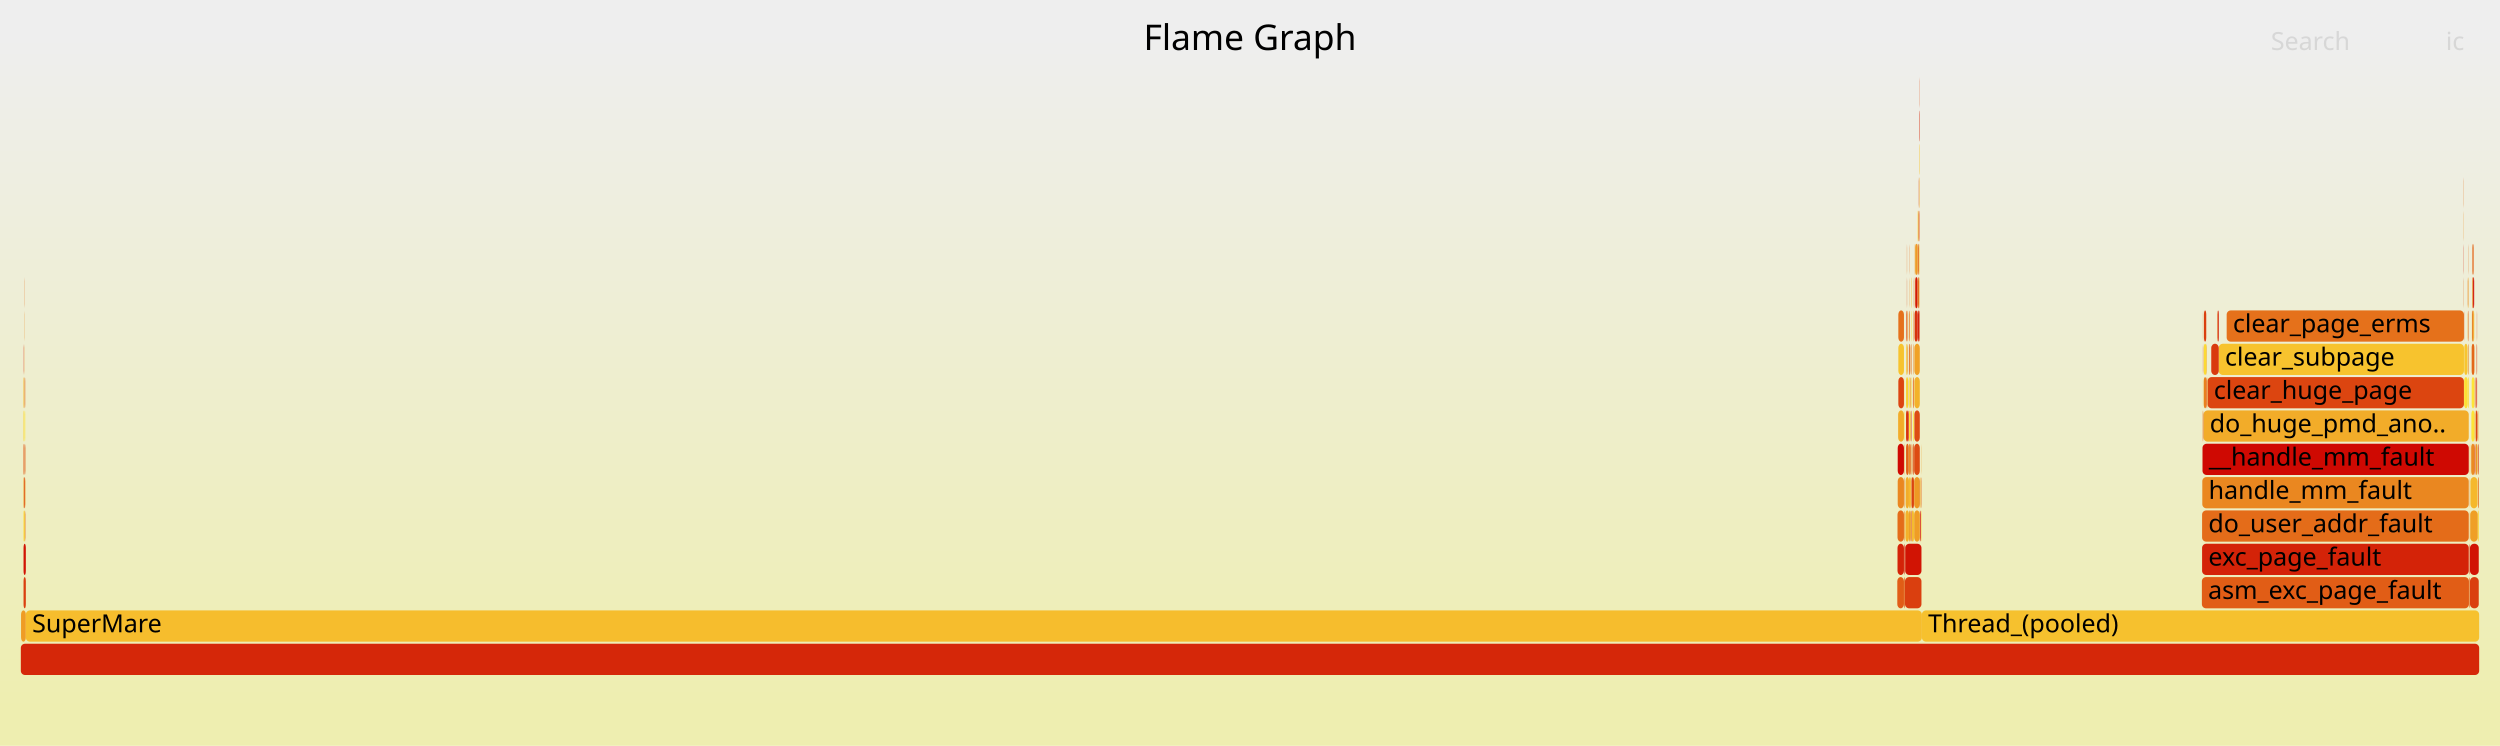
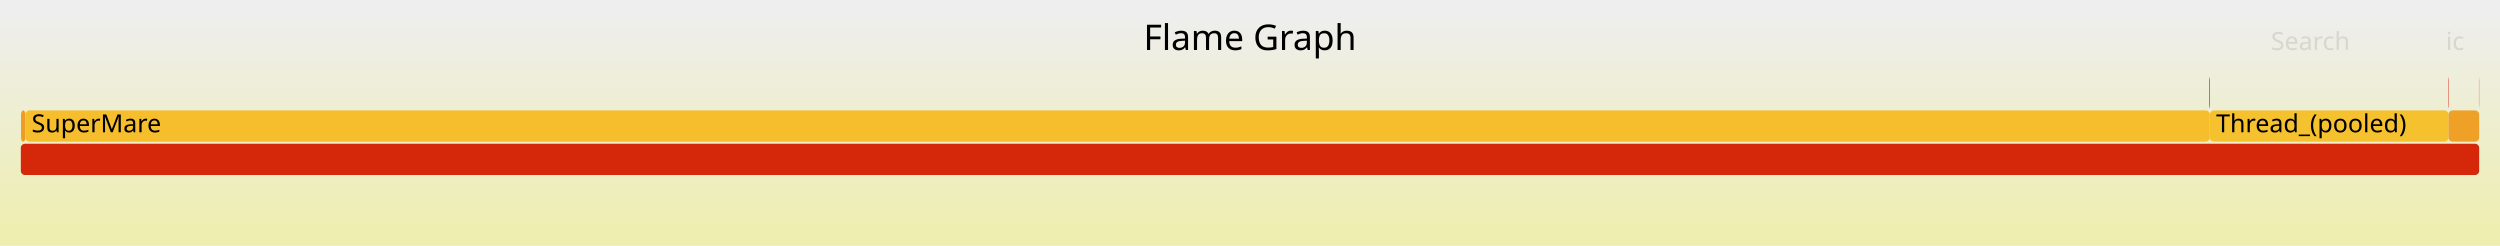
- <svg xmlns="http://www.w3.org/2000/svg" version="1.1" width="1200" height="358" viewBox="0 0 1200 358">
+ <svg xmlns="http://www.w3.org/2000/svg" version="1.1" width="1200" height="118" viewBox="0 0 1200 118">
  <defs>
    <linearGradient id="background" y1="0" y2="1" x1="0" x2="0">
      <stop stop-color="#eeeeee" offset="5%" />
      <stop stop-color="#eeeeb0" offset="95%" />
    </linearGradient>
  </defs>
  <style type="text/css">
	text { font-family:Verdana; font-size:12px; fill:rgb(0,0,0); }
	#search, #ignorecase { opacity:0.1; cursor:pointer; }
	#search:hover, #search.show, #ignorecase:hover, #ignorecase.show { opacity:1; }
	#subtitle { text-anchor:middle; font-color:rgb(160,160,160); }
	#title { text-anchor:middle; font-size:17px}
	#unzoom { cursor:pointer; }
	#frames &gt; *:hover { stroke:black; stroke-width:0.5; cursor:pointer; }
	.hide { display:none; }
	.parent { opacity:0.5; }
</style>
-   <rect x="0.0" y="0" width="1200.0" height="358.0" fill="url(#background)" />
+   <rect x="0.0" y="0" width="1200.0" height="118.0" fill="url(#background)" />
  <text id="title" x="600.00" y="24">Flame Graph</text>
-   <text id="details" x="10.00" y="341"> </text>
+   <text id="details" x="10.00" y="101"> </text>
  <text id="unzoom" x="10.00" y="24" class="hide">Reset Zoom</text>
  <text id="search" x="1090.00" y="24">Search</text>
  <text id="ignorecase" x="1174.00" y="24">ic</text>
-   <text id="matched" x="1090.00" y="341"> </text>
+   <text id="matched" x="1090.00" y="101"> </text>
  <g id="frames">
    <g>
-       <rect x="918.3" y="133" width="0.1" height="15.0" fill="rgb(227,105,25)" rx="2" ry="2" />
-       <text x="921.30" y="143.5" />
+       <rect x="1189.9" y="37" width="0.1" height="15.0" fill="rgb(210,24,5)" rx="2" ry="2" />
+       <text x="1192.86" y="47.5" />
    </g>
    <g>
-       <rect x="1057.4" y="181" width="0.1" height="15.0" fill="rgb(252,218,52)" rx="2" ry="2" />
-       <text x="1060.36" y="191.5" />
+       <rect x="1060.7" y="53" width="114.6" height="15.0" fill="rgb(246,193,46)" rx="2" ry="2" />
+       <text x="1063.74" y="63.5">Thread_(pooled)</text>
    </g>
    <g>
-       <rect x="917.0" y="197" width="0.2" height="15.0" fill="rgb(237,151,36)" rx="2" ry="2" />
-       <text x="920.04" y="207.5" />
+       <rect x="10.1" y="53" width="2.1" height="15.0" fill="rgb(239,156,37)" rx="2" ry="2" />
+       <text x="13.07" y="63.5" />
    </g>
    <g>
-       <rect x="914.0" y="213" width="0.2" height="15.0" fill="rgb(237,150,35)" rx="2" ry="2" />
-       <text x="916.99" y="223.5" />
+       <rect x="10.0" y="69" width="1180.0" height="15.0" fill="rgb(213,39,9)" rx="2" ry="2" />
+       <text x="13.00" y="79.5" />
    </g>
    <g>
-       <rect x="1186.6" y="149" width="0.5" height="15.0" fill="rgb(230,119,28)" rx="2" ry="2" />
-       <text x="1189.61" y="159.5" />
+       <rect x="1175.1" y="37" width="0.2" height="15.0" fill="rgb(210,24,5)" rx="2" ry="2" />
+       <text x="1178.07" y="47.5" />
    </g>
    <g>
-       <rect x="922.1" y="229" width="0.2" height="15.0" fill="rgb(228,108,25)" rx="2" ry="2" />
-       <text x="925.08" y="239.5" />
+       <rect x="1060.4" y="37" width="0.3" height="15.0" fill="rgb(210,24,5)" rx="2" ry="2" />
+       <text x="1063.35" y="47.5" />
    </g>
    <g>
-       <rect x="921.2" y="101" width="0.2" height="15.0" fill="rgb(222,80,19)" rx="2" ry="2" />
-       <text x="924.18" y="111.5" />
+       <rect x="12.2" y="53" width="1048.5" height="15.0" fill="rgb(246,189,45)" rx="2" ry="2" />
+       <text x="15.16" y="63.5">SuperMare</text>
    </g>
    <g>
-       <rect x="1186.7" y="133" width="0.4" height="15.0" fill="rgb(233,130,31)" rx="2" ry="2" />
-       <text x="1189.69" y="143.5" />
-     </g>
-     <g>
-       <rect x="915.2" y="149" width="0.3" height="15.0" fill="rgb(241,167,40)" rx="2" ry="2" />
-       <text x="918.24" y="159.5" />
-     </g>
-     <g>
-       <rect x="914.6" y="245" width="1.7" height="15.0" fill="rgb(243,177,42)" rx="2" ry="2" />
-       <text x="917.61" y="255.5" />
-     </g>
-     <g>
-       <rect x="1187.7" y="197" width="0.1" height="15.0" fill="rgb(247,195,46)" rx="2" ry="2" />
-       <text x="1190.67" y="207.5" />
-     </g>
-     <g>
-       <rect x="1068.8" y="149" width="113.9" height="15.0" fill="rgb(229,113,27)" rx="2" ry="2" />
-       <text x="1071.80" y="159.5">clear_page_erms</text>
-     </g>
-     <g>
-       <rect x="1186.4" y="165" width="1.3" height="15.0" fill="rgb(227,103,24)" rx="2" ry="2" />
-       <text x="1189.40" y="175.5" />
-     </g>
-     <g>
-       <rect x="1185.6" y="261" width="4.2" height="15.0" fill="rgb(209,20,4)" rx="2" ry="2" />
-       <text x="1188.62" y="271.5" />
-     </g>
-     <g>
-       <rect x="1189.3" y="245" width="0.5" height="15.0" fill="rgb(251,211,50)" rx="2" ry="2" />
-       <text x="1192.32" y="255.5" />
-     </g>
-     <g>
-       <rect x="910.9" y="213" width="3.0" height="15.0" fill="rgb(207,9,2)" rx="2" ry="2" />
-       <text x="913.87" y="223.5" />
-     </g>
-     <g>
-       <rect x="1184.8" y="133" width="0.1" height="15.0" fill="rgb(213,40,9)" rx="2" ry="2" />
-       <text x="1187.79" y="143.5" />
-     </g>
-     <g>
-       <rect x="915.3" y="117" width="0.1" height="15.0" fill="rgb(228,109,26)" rx="2" ry="2" />
-       <text x="918.27" y="127.5" />
-     </g>
-     <g>
-       <rect x="1059.6" y="181" width="123.1" height="15.0" fill="rgb(220,69,16)" rx="2" ry="2" />
-       <text x="1062.63" y="191.5">clear_huge_page</text>
-     </g>
-     <g>
-       <rect x="917.0" y="181" width="0.2" height="15.0" fill="rgb(220,70,16)" rx="2" ry="2" />
-       <text x="920.04" y="191.5" />
-     </g>
-     <g>
-       <rect x="916.7" y="149" width="0.1" height="15.0" fill="rgb(242,170,40)" rx="2" ry="2" />
-       <text x="919.73" y="159.5" />
-     </g>
-     <g>
-       <rect x="918.3" y="149" width="0.2" height="15.0" fill="rgb(233,130,31)" rx="2" ry="2" />
-       <text x="921.29" y="159.5" />
-     </g>
-     <g>
-       <rect x="1187.9" y="181" width="0.3" height="15.0" fill="rgb(220,70,16)" rx="2" ry="2" />
-       <text x="1190.91" y="191.5" />
-     </g>
-     <g>
-       <rect x="920.7" y="117" width="0.4" height="15.0" fill="rgb(226,100,23)" rx="2" ry="2" />
-       <text x="923.67" y="127.5" />
-     </g>
-     <g>
-       <rect x="918.6" y="213" width="0.1" height="15.0" fill="rgb(223,84,20)" rx="2" ry="2" />
-       <text x="921.60" y="223.5" />
-     </g>
-     <g>
-       <rect x="1059.3" y="181" width="0.2" height="15.0" fill="rgb(245,185,44)" rx="2" ry="2" />
-       <text x="1062.31" y="191.5" />
-     </g>
-     <g>
-       <rect x="1184.6" y="181" width="0.4" height="15.0" fill="rgb(252,217,51)" rx="2" ry="2" />
-       <text x="1187.59" y="191.5" />
-     </g>
-     <g>
-       <rect x="913.9" y="277" width="0.4" height="15.0" fill="rgb(225,94,22)" rx="2" ry="2" />
-       <text x="916.95" y="287.5" />
-     </g>
-     <g>
-       <rect x="917.2" y="229" width="0.3" height="15.0" fill="rgb(231,121,28)" rx="2" ry="2" />
-       <text x="920.23" y="239.5" />
-     </g>
-     <g>
-       <rect x="1185.2" y="245" width="0.1" height="15.0" fill="rgb(235,139,33)" rx="2" ry="2" />
-       <text x="1188.17" y="255.5" />
-     </g>
-     <g>
-       <rect x="1189.4" y="213" width="0.2" height="15.0" fill="rgb(238,153,36)" rx="2" ry="2" />
-       <text x="1192.41" y="223.5" />
-     </g>
-     <g>
-       <rect x="1182.7" y="181" width="0.1" height="15.0" fill="rgb(254,227,54)" rx="2" ry="2" />
-       <text x="1185.68" y="191.5" />
-     </g>
-     <g>
-       <rect x="11.8" y="197" width="0.3" height="15.0" fill="rgb(254,229,54)" rx="2" ry="2" />
-       <text x="14.82" y="207.5" />
-     </g>
-     <g>
-       <rect x="917.3" y="133" width="0.2" height="15.0" fill="rgb(248,197,47)" rx="2" ry="2" />
-       <text x="920.29" y="143.5" />
-     </g>
-     <g>
-       <rect x="1056.9" y="277" width="128.2" height="15.0" fill="rgb(225,93,22)" rx="2" ry="2" />
-       <text x="1059.89" y="287.5">asm_exc_page_fault</text>
-     </g>
-     <g>
-       <rect x="1057.7" y="197" width="127.3" height="15.0" fill="rgb(242,172,41)" rx="2" ry="2" />
-       <text x="1060.67" y="207.5">do_huge_pmd_ano..</text>
-     </g>
-     <g>
-       <rect x="1184.6" y="133" width="0.2" height="15.0" fill="rgb(246,192,46)" rx="2" ry="2" />
-       <text x="1187.65" y="143.5" />
-     </g>
-     <g>
-       <rect x="1187.2" y="117" width="0.3" height="15.0" fill="rgb(226,96,23)" rx="2" ry="2" />
-       <text x="1190.23" y="127.5" />
-     </g>
-     <g>
-       <rect x="11.8" y="181" width="0.3" height="15.0" fill="rgb(227,103,24)" rx="2" ry="2" />
-       <text x="14.83" y="191.5" />
-     </g>
-     <g>
-       <rect x="919.1" y="117" width="0.2" height="15.0" fill="rgb(238,155,37)" rx="2" ry="2" />
-       <text x="922.12" y="127.5" />
-     </g>
-     <g>
-       <rect x="910.8" y="261" width="3.1" height="15.0" fill="rgb(212,35,8)" rx="2" ry="2" />
-       <text x="913.85" y="271.5" />
-     </g>
-     <g>
-       <rect x="915.7" y="149" width="0.2" height="15.0" fill="rgb(226,98,23)" rx="2" ry="2" />
-       <text x="918.73" y="159.5" />
-     </g>
-     <g>
-       <rect x="918.3" y="165" width="0.2" height="15.0" fill="rgb(230,119,28)" rx="2" ry="2" />
-       <text x="921.27" y="175.5" />
-     </g>
-     <g>
-       <rect x="921.2" y="133" width="0.2" height="15.0" fill="rgb(238,155,37)" rx="2" ry="2" />
-       <text x="924.17" y="143.5" />
-     </g>
-     <g>
-       <rect x="917.2" y="245" width="0.3" height="15.0" fill="rgb(206,7,1)" rx="2" ry="2" />
-       <text x="920.23" y="255.5" />
-     </g>
-     <g>
-       <rect x="922.1" y="245" width="0.2" height="15.0" fill="rgb(251,211,50)" rx="2" ry="2" />
-       <text x="925.05" y="255.5" />
-     </g>
-     <g>
-       <rect x="921.1" y="149" width="0.3" height="15.0" fill="rgb(216,54,13)" rx="2" ry="2" />
-       <text x="924.14" y="159.5" />
-     </g>
-     <g>
-       <rect x="919.3" y="133" width="1.1" height="15.0" fill="rgb(209,22,5)" rx="2" ry="2" />
-       <text x="922.25" y="143.5" />
-     </g>
-     <g>
-       <rect x="11.3" y="165" width="0.1" height="15.0" fill="rgb(210,24,5)" rx="2" ry="2" />
-       <text x="14.33" y="175.5" />
-     </g>
-     <g>
-       <rect x="12.2" y="213" width="0.1" height="15.0" fill="rgb(232,127,30)" rx="2" ry="2" />
-       <text x="15.22" y="223.5" />
-     </g>
-     <g>
-       <rect x="918.8" y="213" width="2.7" height="15.0" fill="rgb(221,75,18)" rx="2" ry="2" />
-       <text x="921.81" y="223.5" />
-     </g>
-     <g>
-       <rect x="1185.2" y="229" width="0.1" height="15.0" fill="rgb(228,109,26)" rx="2" ry="2" />
-       <text x="1188.18" y="239.5" />
-     </g>
-     <g>
-       <rect x="1057.8" y="165" width="1.3" height="15.0" fill="rgb(252,218,52)" rx="2" ry="2" />
-       <text x="1060.82" y="175.5" />
-     </g>
-     <g>
-       <rect x="12.2" y="245" width="0.1" height="15.0" fill="rgb(205,4,1)" rx="2" ry="2" />
-       <text x="15.16" y="255.5" />
-     </g>
-     <g>
-       <rect x="1182.7" y="149" width="0.1" height="15.0" fill="rgb(220,72,17)" rx="2" ry="2" />
-       <text x="1185.69" y="159.5" />
-     </g>
-     <g>
-       <rect x="1189.4" y="197" width="0.2" height="15.0" fill="rgb(242,171,41)" rx="2" ry="2" />
-       <text x="1192.42" y="207.5" />
-     </g>
-     <g>
-       <rect x="1186.3" y="197" width="1.4" height="15.0" fill="rgb(254,228,54)" rx="2" ry="2" />
-       <text x="1189.25" y="207.5" />
-     </g>
-     <g>
-       <rect x="921.0" y="85" width="0.1" height="15.0" fill="rgb(221,78,18)" rx="2" ry="2" />
-       <text x="924.00" y="95.5" />
-     </g>
-     <g>
-       <rect x="1057.4" y="165" width="0.1" height="15.0" fill="rgb(213,40,9)" rx="2" ry="2" />
-       <text x="1060.37" y="175.5" />
-     </g>
-     <g>
-       <rect x="919.0" y="149" width="1.4" height="15.0" fill="rgb(215,49,11)" rx="2" ry="2" />
-       <text x="922.05" y="159.5" />
-     </g>
-     <g>
-       <rect x="915.0" y="165" width="0.5" height="15.0" fill="rgb(248,199,47)" rx="2" ry="2" />
-       <text x="917.99" y="175.5" />
-     </g>
-     <g>
-       <rect x="915.5" y="149" width="0.1" height="15.0" fill="rgb(241,168,40)" rx="2" ry="2" />
-       <text x="918.52" y="159.5" />
-     </g>
-     <g>
-       <rect x="916.9" y="213" width="0.3" height="15.0" fill="rgb(219,65,15)" rx="2" ry="2" />
-       <text x="919.91" y="223.5" />
-     </g>
-     <g>
-       <rect x="1184.6" y="165" width="0.3" height="15.0" fill="rgb(233,129,30)" rx="2" ry="2" />
-       <text x="1187.59" y="175.5" />
-     </g>
-     <g>
-       <rect x="1188.8" y="181" width="0.2" height="15.0" fill="rgb(215,48,11)" rx="2" ry="2" />
-       <text x="1191.81" y="191.5" />
-     </g>
-     <g>
-       <rect x="921.5" y="245" width="0.2" height="15.0" fill="rgb(229,113,27)" rx="2" ry="2" />
-       <text x="924.52" y="255.5" />
-     </g>
-     <g>
-       <rect x="11.9" y="133" width="0.1" height="15.0" fill="rgb(227,105,25)" rx="2" ry="2" />
-       <text x="14.88" y="143.5" />
-     </g>
-     <g>
-       <rect x="11.6" y="245" width="0.5" height="15.0" fill="rgb(245,186,44)" rx="2" ry="2" />
-       <text x="14.63" y="255.5" />
-     </g>
-     <g>
-       <rect x="915.5" y="165" width="0.1" height="15.0" fill="rgb(212,32,7)" rx="2" ry="2" />
-       <text x="918.48" y="175.5" />
-     </g>
-     <g>
-       <rect x="917.9" y="213" width="0.1" height="15.0" fill="rgb(233,132,31)" rx="2" ry="2" />
-       <text x="920.85" y="223.5" />
-     </g>
-     <g>
-       <rect x="1057.4" y="149" width="0.1" height="15.0" fill="rgb(229,113,27)" rx="2" ry="2" />
-       <text x="1060.37" y="159.5" />
-     </g>
-     <g>
-       <rect x="1184.8" y="149" width="0.1" height="15.0" fill="rgb(252,218,52)" rx="2" ry="2" />
-       <text x="1187.76" y="159.5" />
-     </g>
-     <g>
-       <rect x="11.9" y="149" width="0.1" height="15.0" fill="rgb(233,130,31)" rx="2" ry="2" />
-       <text x="14.87" y="159.5" />
-     </g>
-     <g>
-       <rect x="11.9" y="165" width="0.1" height="15.0" fill="rgb(230,119,28)" rx="2" ry="2" />
-       <text x="14.86" y="175.5" />
-     </g>
-     <g>
-       <rect x="921.8" y="229" width="0.2" height="15.0" fill="rgb(250,209,50)" rx="2" ry="2" />
-       <text x="924.78" y="239.5" />
-     </g>
-     <g>
-       <rect x="1184.3" y="133" width="0.1" height="15.0" fill="rgb(230,117,28)" rx="2" ry="2" />
-       <text x="1187.31" y="143.5" />
-     </g>
-     <g>
-       <rect x="1188.4" y="197" width="0.8" height="15.0" fill="rgb(220,70,16)" rx="2" ry="2" />
-       <text x="1191.39" y="207.5" />
-     </g>
-     <g>
-       <rect x="917.2" y="197" width="0.3" height="15.0" fill="rgb(219,64,15)" rx="2" ry="2" />
-       <text x="920.24" y="207.5" />
-     </g>
-     <g>
-       <rect x="1186.0" y="213" width="0.2" height="15.0" fill="rgb(239,160,38)" rx="2" ry="2" />
-       <text x="1189.00" y="223.5" />
-     </g>
-     <g>
-       <rect x="1057.1" y="229" width="127.9" height="15.0" fill="rgb(234,135,32)" rx="2" ry="2" />
-       <text x="1060.14" y="239.5">handle_mm_fault</text>
-     </g>
-     <g>
-       <rect x="911.2" y="181" width="2.7" height="15.0" fill="rgb(220,69,16)" rx="2" ry="2" />
-       <text x="914.16" y="191.5" />
-     </g>
-     <g>
-       <rect x="1057.2" y="213" width="127.8" height="15.0" fill="rgb(207,9,2)" rx="2" ry="2" />
-       <text x="1060.24" y="223.5">__handle_mm_fault</text>
-     </g>
-     <g>
-       <rect x="916.4" y="149" width="0.3" height="15.0" fill="rgb(230,119,28)" rx="2" ry="2" />
-       <text x="919.45" y="159.5" />
-     </g>
-     <g>
-       <rect x="1187.1" y="149" width="0.5" height="15.0" fill="rgb(242,170,40)" rx="2" ry="2" />
-       <text x="1190.14" y="159.5" />
-     </g>
-     <g>
-       <rect x="1182.7" y="165" width="0.1" height="15.0" fill="rgb(251,215,51)" rx="2" ry="2" />
-       <text x="1185.68" y="175.5" />
-     </g>
-     <g>
-       <rect x="1064.3" y="149" width="0.3" height="15.0" fill="rgb(227,103,24)" rx="2" ry="2" />
-       <text x="1067.31" y="159.5" />
-     </g>
-     <g>
-       <rect x="1059.1" y="165" width="0.2" height="15.0" fill="rgb(242,170,40)" rx="2" ry="2" />
-       <text x="1062.11" y="175.5" />
-     </g>
-     <g>
-       <rect x="922.1" y="213" width="0.1" height="15.0" fill="rgb(238,153,36)" rx="2" ry="2" />
-       <text x="925.12" y="223.5" />
-     </g>
-     <g>
-       <rect x="1186.2" y="213" width="1.6" height="15.0" fill="rgb(235,138,33)" rx="2" ry="2" />
-       <text x="1189.21" y="223.5" />
-     </g>
-     <g>
-       <rect x="1182.5" y="101" width="0.1" height="15.0" fill="rgb(235,139,33)" rx="2" ry="2" />
-       <text x="1185.48" y="111.5" />
-     </g>
-     <g>
-       <rect x="916.5" y="117" width="0.1" height="15.0" fill="rgb(227,105,25)" rx="2" ry="2" />
-       <text x="919.50" y="127.5" />
-     </g>
-     <g>
-       <rect x="914.0" y="197" width="0.2" height="15.0" fill="rgb(254,227,54)" rx="2" ry="2" />
-       <text x="917.02" y="207.5" />
-     </g>
-     <g>
-       <rect x="1182.5" y="133" width="0.1" height="15.0" fill="rgb(225,94,22)" rx="2" ry="2" />
-       <text x="1185.47" y="143.5" />
-     </g>
-     <g>
-       <rect x="916.3" y="245" width="0.9" height="15.0" fill="rgb(239,159,38)" rx="2" ry="2" />
-       <text x="919.29" y="255.5" />
-     </g>
-     <g>
-       <rect x="1187.9" y="197" width="0.3" height="15.0" fill="rgb(237,151,36)" rx="2" ry="2" />
-       <text x="1190.91" y="207.5" />
-     </g>
-     <g>
-       <rect x="10.1" y="293" width="2.3" height="15.0" fill="rgb(239,156,37)" rx="2" ry="2" />
-       <text x="13.06" y="303.5" />
-     </g>
-     <g>
-       <rect x="920.4" y="117" width="0.3" height="15.0" fill="rgb(233,129,30)" rx="2" ry="2" />
-       <text x="923.41" y="127.5" />
-     </g>
-     <g>
-       <rect x="11.8" y="213" width="0.3" height="15.0" fill="rgb(222,81,19)" rx="2" ry="2" />
-       <text x="14.82" y="223.5" />
-     </g>
-     <g>
-       <rect x="916.4" y="165" width="0.5" height="15.0" fill="rgb(227,103,24)" rx="2" ry="2" />
-       <text x="919.38" y="175.5" />
-     </g>
-     <g>
-       <rect x="1184.6" y="149" width="0.2" height="15.0" fill="rgb(217,57,13)" rx="2" ry="2" />
-       <text x="1187.60" y="159.5" />
-     </g>
-     <g>
-       <rect x="918.2" y="181" width="0.4" height="15.0" fill="rgb(227,103,24)" rx="2" ry="2" />
-       <text x="921.17" y="191.5" />
-     </g>
-     <g>
-       <rect x="914.9" y="213" width="1.3" height="15.0" fill="rgb(226,99,23)" rx="2" ry="2" />
-       <text x="917.87" y="223.5" />
-     </g>
-     <g>
-       <rect x="920.7" y="101" width="0.2" height="15.0" fill="rgb(241,167,40)" rx="2" ry="2" />
-       <text x="923.69" y="111.5" />
-     </g>
-     <g>
-       <rect x="1182.5" y="117" width="0.1" height="15.0" fill="rgb(212,35,8)" rx="2" ry="2" />
-       <text x="1185.48" y="127.5" />
-     </g>
-     <g>
-       <rect x="920.4" y="133" width="0.7" height="15.0" fill="rgb(228,107,25)" rx="2" ry="2" />
-       <text x="923.39" y="143.5" />
-     </g>
-     <g>
-       <rect x="1057.0" y="245" width="128.0" height="15.0" fill="rgb(228,108,25)" rx="2" ry="2" />
-       <text x="1060.02" y="255.5">do_user_addr_fault</text>
-     </g>
-     <g>
-       <rect x="914.0" y="245" width="0.3" height="15.0" fill="rgb(235,139,33)" rx="2" ry="2" />
-       <text x="916.98" y="255.5" />
-     </g>
-     <g>
-       <rect x="916.0" y="181" width="0.1" height="15.0" fill="rgb(225,95,22)" rx="2" ry="2" />
-       <text x="918.96" y="191.5" />
-     </g>
-     <g>
-       <rect x="918.9" y="181" width="2.6" height="15.0" fill="rgb(243,178,42)" rx="2" ry="2" />
-       <text x="921.91" y="191.5" />
-     </g>
-     <g>
-       <rect x="916.5" y="133" width="0.1" height="15.0" fill="rgb(233,130,31)" rx="2" ry="2" />
-       <text x="919.48" y="143.5" />
-     </g>
-     <g>
-       <rect x="1057.8" y="181" width="1.3" height="15.0" fill="rgb(233,129,30)" rx="2" ry="2" />
-       <text x="1060.79" y="191.5" />
-     </g>
-     <g>
-       <rect x="910.7" y="277" width="3.2" height="15.0" fill="rgb(225,93,22)" rx="2" ry="2" />
-       <text x="913.73" y="287.5" />
-     </g>
-     <g>
-       <rect x="1186.5" y="149" width="0.1" height="15.0" fill="rgb(248,198,47)" rx="2" ry="2" />
-       <text x="1189.47" y="159.5" />
-     </g>
-     <g>
-       <rect x="915.0" y="149" width="0.2" height="15.0" fill="rgb(208,18,4)" rx="2" ry="2" />
-       <text x="918.04" y="159.5" />
-     </g>
-     <g>
-       <rect x="916.4" y="181" width="0.5" height="15.0" fill="rgb(254,229,54)" rx="2" ry="2" />
-       <text x="919.37" y="191.5" />
-     </g>
-     <g>
-       <rect x="1186.1" y="197" width="0.1" height="15.0" fill="rgb(254,229,54)" rx="2" ry="2" />
-       <text x="1189.11" y="207.5" />
-     </g>
-     <g>
-       <rect x="1188.9" y="149" width="0.1" height="15.0" fill="rgb(218,62,15)" rx="2" ry="2" />
-       <text x="1191.85" y="159.5" />
-     </g>
-     <g>
-       <rect x="11.3" y="277" width="1.1" height="15.0" fill="rgb(218,63,15)" rx="2" ry="2" />
-       <text x="14.26" y="287.5" />
-     </g>
-     <g>
-       <rect x="911.2" y="149" width="2.7" height="15.0" fill="rgb(229,113,27)" rx="2" ry="2" />
-       <text x="914.21" y="159.5" />
-     </g>
-     <g>
-       <rect x="917.6" y="229" width="1.1" height="15.0" fill="rgb(219,68,16)" rx="2" ry="2" />
-       <text x="920.62" y="239.5" />
-     </g>
-     <g>
-       <rect x="1057.0" y="261" width="128.0" height="15.0" fill="rgb(212,35,8)" rx="2" ry="2" />
-       <text x="1060.01" y="271.5">exc_page_fault</text>
-     </g>
-     <g>
-       <rect x="1186.4" y="181" width="1.3" height="15.0" fill="rgb(254,229,54)" rx="2" ry="2" />
-       <text x="1189.37" y="191.5" />
-     </g>
-     <g>
-       <rect x="1182.5" y="85" width="0.1" height="15.0" fill="rgb(228,109,26)" rx="2" ry="2" />
-       <text x="1185.49" y="95.5" />
-     </g>
-     <g>
-       <rect x="1182.9" y="165" width="1.5" height="15.0" fill="rgb(248,197,47)" rx="2" ry="2" />
-       <text x="1185.91" y="175.5" />
-     </g>
-     <g>
-       <rect x="918.2" y="197" width="0.4" height="15.0" fill="rgb(254,229,54)" rx="2" ry="2" />
-       <text x="921.17" y="207.5" />
-     </g>
-     <g>
-       <rect x="1065.0" y="165" width="117.7" height="15.0" fill="rgb(247,195,46)" rx="2" ry="2" />
-       <text x="1067.99" y="175.5">clear_subpage</text>
-     </g>
-     <g>
-       <rect x="11.6" y="229" width="0.5" height="15.0" fill="rgb(219,68,16)" rx="2" ry="2" />
-       <text x="14.64" y="239.5" />
-     </g>
-     <g>
-       <rect x="917.6" y="245" width="1.1" height="15.0" fill="rgb(245,186,44)" rx="2" ry="2" />
-       <text x="920.58" y="255.5" />
-     </g>
-     <g>
-       <rect x="11.3" y="229" width="0.3" height="15.0" fill="rgb(238,153,36)" rx="2" ry="2" />
-       <text x="14.28" y="239.5" />
-     </g>
-     <g>
-       <rect x="11.3" y="197" width="0.3" height="15.0" fill="rgb(251,213,51)" rx="2" ry="2" />
-       <text x="14.29" y="207.5" />
-     </g>
-     <g>
-       <rect x="922.5" y="293" width="267.5" height="15.0" fill="rgb(246,193,46)" rx="2" ry="2" />
-       <text x="925.50" y="303.5">Thread_(pooled)</text>
-     </g>
-     <g>
-       <rect x="910.8" y="245" width="3.1" height="15.0" fill="rgb(228,108,25)" rx="2" ry="2" />
-       <text x="913.85" y="255.5" />
-     </g>
-     <g>
-       <rect x="921.2" y="117" width="0.2" height="15.0" fill="rgb(248,197,47)" rx="2" ry="2" />
-       <text x="924.17" y="127.5" />
-     </g>
-     <g>
-       <rect x="11.3" y="213" width="0.3" height="15.0" fill="rgb(224,90,21)" rx="2" ry="2" />
-       <text x="14.28" y="223.5" />
-     </g>
-     <g>
-       <rect x="914.0" y="229" width="0.2" height="15.0" fill="rgb(228,109,26)" rx="2" ry="2" />
-       <text x="916.99" y="239.5" />
-     </g>
-     <g>
-       <rect x="1057.3" y="197" width="0.2" height="15.0" fill="rgb(233,129,30)" rx="2" ry="2" />
-       <text x="1060.35" y="207.5" />
-     </g>
-     <g>
-       <rect x="918.8" y="229" width="2.7" height="15.0" fill="rgb(238,153,36)" rx="2" ry="2" />
-       <text x="921.80" y="239.5" />
-     </g>
-     <g>
-       <rect x="1185.2" y="213" width="0.1" height="15.0" fill="rgb(237,150,35)" rx="2" ry="2" />
-       <text x="1188.19" y="223.5" />
-     </g>
-     <g>
-       <rect x="10.0" y="309" width="1180.0" height="15.0" fill="rgb(213,39,9)" rx="2" ry="2" />
-       <text x="13.00" y="319.5" />
-     </g>
-     <g>
-       <rect x="1189.6" y="213" width="0.2" height="15.0" fill="rgb(206,5,1)" rx="2" ry="2" />
-       <text x="1192.64" y="223.5" />
-     </g>
-     <g>
-       <rect x="920.4" y="149" width="0.7" height="15.0" fill="rgb(210,26,6)" rx="2" ry="2" />
-       <text x="923.38" y="159.5" />
-     </g>
-     <g>
-       <rect x="915.7" y="165" width="0.2" height="15.0" fill="rgb(241,167,40)" rx="2" ry="2" />
-       <text x="918.66" y="175.5" />
-     </g>
-     <g>
-       <rect x="12.4" y="293" width="910.1" height="15.0" fill="rgb(246,189,45)" rx="2" ry="2" />
-       <text x="15.43" y="303.5">SuperMare</text>
-     </g>
-     <g>
-       <rect x="917.2" y="165" width="0.3" height="15.0" fill="rgb(228,106,25)" rx="2" ry="2" />
-       <text x="920.25" y="175.5" />
-     </g>
-     <g>
-       <rect x="916.3" y="213" width="0.6" height="15.0" fill="rgb(235,138,33)" rx="2" ry="2" />
-       <text x="919.33" y="223.5" />
-     </g>
-     <g>
-       <rect x="1182.8" y="181" width="1.7" height="15.0" fill="rgb(253,224,53)" rx="2" ry="2" />
-       <text x="1185.85" y="191.5" />
-     </g>
-     <g>
-       <rect x="914.7" y="229" width="1.6" height="15.0" fill="rgb(242,172,41)" rx="2" ry="2" />
-       <text x="917.70" y="239.5" />
-     </g>
-     <g>
-       <rect x="12.2" y="229" width="0.1" height="15.0" fill="rgb(250,209,50)" rx="2" ry="2" />
-       <text x="15.18" y="239.5" />
-     </g>
-     <g>
-       <rect x="918.9" y="197" width="2.6" height="15.0" fill="rgb(221,76,18)" rx="2" ry="2" />
-       <text x="921.88" y="207.5" />
-     </g>
-     <g>
-       <rect x="1185.6" y="277" width="4.2" height="15.0" fill="rgb(218,63,15)" rx="2" ry="2" />
-       <text x="1188.57" y="287.5" />
-     </g>
-     <g>
-       <rect x="915.9" y="197" width="0.3" height="15.0" fill="rgb(207,10,2)" rx="2" ry="2" />
-       <text x="918.92" y="207.5" />
-     </g>
-     <g>
-       <rect x="914.1" y="181" width="0.1" height="15.0" fill="rgb(250,209,50)" rx="2" ry="2" />
-       <text x="917.07" y="191.5" />
-     </g>
-     <g>
-       <rect x="919.1" y="133" width="0.2" height="15.0" fill="rgb(227,104,24)" rx="2" ry="2" />
-       <text x="922.11" y="143.5" />
-     </g>
-     <g>
-       <rect x="1184.8" y="117" width="0.1" height="15.0" fill="rgb(229,113,27)" rx="2" ry="2" />
-       <text x="1187.79" y="127.5" />
-     </g>
-     <g>
-       <rect x="918.9" y="165" width="2.6" height="15.0" fill="rgb(240,161,38)" rx="2" ry="2" />
-       <text x="921.94" y="175.5" />
-     </g>
-     <g>
-       <rect x="920.5" y="101" width="0.2" height="15.0" fill="rgb(252,218,52)" rx="2" ry="2" />
-       <text x="923.51" y="111.5" />
-     </g>
-     <g>
-       <rect x="1188.8" y="165" width="0.2" height="15.0" fill="rgb(216,52,12)" rx="2" ry="2" />
-       <text x="1191.81" y="175.5" />
-     </g>
-     <g>
-       <rect x="914.4" y="277" width="7.9" height="15.0" fill="rgb(218,63,15)" rx="2" ry="2" />
-       <text x="917.44" y="287.5" />
-     </g>
-     <g>
-       <rect x="915.3" y="133" width="0.1" height="15.0" fill="rgb(219,68,16)" rx="2" ry="2" />
-       <text x="918.25" y="143.5" />
-     </g>
-     <g>
-       <rect x="1184.3" y="149" width="0.1" height="15.0" fill="rgb(251,211,50)" rx="2" ry="2" />
-       <text x="1187.30" y="159.5" />
-     </g>
-     <g>
-       <rect x="917.2" y="213" width="0.3" height="15.0" fill="rgb(234,136,32)" rx="2" ry="2" />
-       <text x="920.23" y="223.5" />
-     </g>
-     <g>
-       <rect x="919.3" y="117" width="1.1" height="15.0" fill="rgb(238,155,37)" rx="2" ry="2" />
-       <text x="922.28" y="127.5" />
-     </g>
-     <g>
-       <rect x="921.2" y="53" width="0.2" height="15.0" fill="rgb(213,40,9)" rx="2" ry="2" />
-       <text x="924.23" y="63.5" />
-     </g>
-     <g>
-       <rect x="917.2" y="181" width="0.3" height="15.0" fill="rgb(251,212,50)" rx="2" ry="2" />
-       <text x="920.25" y="191.5" />
-     </g>
-     <g>
-       <rect x="921.7" y="245" width="0.3" height="15.0" fill="rgb(205,4,1)" rx="2" ry="2" />
-       <text x="924.65" y="255.5" />
-     </g>
-     <g>
-       <rect x="1185.7" y="245" width="3.6" height="15.0" fill="rgb(239,159,38)" rx="2" ry="2" />
-       <text x="1188.66" y="255.5" />
-     </g>
-     <g>
-       <rect x="1064.6" y="149" width="0.4" height="15.0" fill="rgb(209,21,5)" rx="2" ry="2" />
-       <text x="1067.58" y="159.5" />
-     </g>
-     <g>
-       <rect x="1059.1" y="181" width="0.2" height="15.0" fill="rgb(218,60,14)" rx="2" ry="2" />
-       <text x="1062.10" y="191.5" />
-     </g>
-     <g>
-       <rect x="1059.5" y="181" width="0.1" height="15.0" fill="rgb(239,160,38)" rx="2" ry="2" />
-       <text x="1062.49" y="191.5" />
-     </g>
-     <g>
-       <rect x="1057.9" y="149" width="1.1" height="15.0" fill="rgb(218,63,15)" rx="2" ry="2" />
-       <text x="1060.91" y="159.5" />
-     </g>
-     <g>
-       <rect x="1185.2" y="261" width="0.2" height="15.0" fill="rgb(212,35,8)" rx="2" ry="2" />
-       <text x="1188.17" y="271.5" />
-     </g>
-     <g>
-       <rect x="917.3" y="149" width="0.2" height="15.0" fill="rgb(253,224,53)" rx="2" ry="2" />
-       <text x="920.29" y="159.5" />
-     </g>
-     <g>
-       <rect x="911.2" y="165" width="2.7" height="15.0" fill="rgb(247,195,46)" rx="2" ry="2" />
-       <text x="914.18" y="175.5" />
-     </g>
-     <g>
-       <rect x="1057.5" y="197" width="0.1" height="15.0" fill="rgb(218,60,14)" rx="2" ry="2" />
-       <text x="1060.53" y="207.5" />
-     </g>
-     <g>
-       <rect x="921.5" y="229" width="0.2" height="15.0" fill="rgb(224,88,21)" rx="2" ry="2" />
-       <text x="924.52" y="239.5" />
-     </g>
-     <g>
-       <rect x="11.3" y="261" width="1.1" height="15.0" fill="rgb(209,20,4)" rx="2" ry="2" />
-       <text x="14.26" y="271.5" />
-     </g>
-     <g>
-       <rect x="914.9" y="181" width="1.0" height="15.0" fill="rgb(250,208,49)" rx="2" ry="2" />
-       <text x="917.91" y="191.5" />
-     </g>
-     <g>
-       <rect x="918.1" y="213" width="0.5" height="15.0" fill="rgb(222,81,19)" rx="2" ry="2" />
-       <text x="921.07" y="223.5" />
-     </g>
-     <g>
-       <rect x="1187.8" y="213" width="0.4" height="15.0" fill="rgb(219,65,15)" rx="2" ry="2" />
-       <text x="1190.84" y="223.5" />
-     </g>
-     <g>
-       <rect x="1189.4" y="229" width="0.4" height="15.0" fill="rgb(228,108,25)" rx="2" ry="2" />
-       <text x="1192.37" y="239.5" />
-     </g>
-     <g>
-       <rect x="1061.4" y="165" width="3.6" height="15.0" fill="rgb(217,58,14)" rx="2" ry="2" />
-       <text x="1064.40" y="175.5" />
-     </g>
-     <g>
-       <rect x="1185.1" y="277" width="0.3" height="15.0" fill="rgb(225,94,22)" rx="2" ry="2" />
-       <text x="1188.13" y="287.5" />
-     </g>
-     <g>
-       <rect x="921.2" y="85" width="0.2" height="15.0" fill="rgb(238,155,37)" rx="2" ry="2" />
-       <text x="924.21" y="95.5" />
-     </g>
-     <g>
-       <rect x="11.3" y="245" width="0.3" height="15.0" fill="rgb(252,216,51)" rx="2" ry="2" />
-       <text x="14.27" y="255.5" />
-     </g>
-     <g>
-       <rect x="1186.7" y="117" width="0.3" height="15.0" fill="rgb(227,105,25)" rx="2" ry="2" />
-       <text x="1189.74" y="127.5" />
-     </g>
-     <g>
-       <rect x="910.9" y="229" width="3.0" height="15.0" fill="rgb(234,135,32)" rx="2" ry="2" />
-       <text x="913.86" y="239.5" />
-     </g>
-     <g>
-       <rect x="1187.1" y="133" width="0.5" height="15.0" fill="rgb(207,10,2)" rx="2" ry="2" />
-       <text x="1190.14" y="143.5" />
-     </g>
-     <g>
-       <rect x="920.9" y="101" width="0.2" height="15.0" fill="rgb(225,95,22)" rx="2" ry="2" />
-       <text x="923.94" y="111.5" />
-     </g>
-     <g>
-       <rect x="921.2" y="69" width="0.2" height="15.0" fill="rgb(248,197,47)" rx="2" ry="2" />
-       <text x="924.21" y="79.5" />
-     </g>
-     <g>
-       <rect x="914.0" y="261" width="0.3" height="15.0" fill="rgb(212,35,8)" rx="2" ry="2" />
-       <text x="916.98" y="271.5" />
-     </g>
-     <g>
-       <rect x="911.1" y="197" width="2.8" height="15.0" fill="rgb(242,172,41)" rx="2" ry="2" />
-       <text x="914.07" y="207.5" />
-     </g>
-     <g>
-       <rect x="1185.8" y="229" width="3.4" height="15.0" fill="rgb(245,184,44)" rx="2" ry="2" />
-       <text x="1188.75" y="239.5" />
-     </g>
-     <g>
-       <rect x="914.5" y="261" width="7.8" height="15.0" fill="rgb(209,20,4)" rx="2" ry="2" />
-       <text x="917.49" y="271.5" />
-     </g>
-     <g>
-       <rect x="918.8" y="245" width="2.7" height="15.0" fill="rgb(239,157,37)" rx="2" ry="2" />
-       <text x="921.78" y="255.5" />
-     </g>
-     <g>
-       <rect x="916.3" y="229" width="0.9" height="15.0" fill="rgb(245,184,44)" rx="2" ry="2" />
-       <text x="919.31" y="239.5" />
-     </g>
-     <g>
-       <rect x="921.3" y="37" width="0.1" height="15.0" fill="rgb(220,70,16)" rx="2" ry="2" />
-       <text x="924.25" y="47.5" />
-     </g>
-     <g>
-       <rect x="1188.6" y="181" width="0.2" height="15.0" fill="rgb(211,29,7)" rx="2" ry="2" />
-       <text x="1191.61" y="191.5" />
-     </g>
-     <g>
-       <rect x="916.3" y="197" width="0.6" height="15.0" fill="rgb(254,228,54)" rx="2" ry="2" />
-       <text x="919.35" y="207.5" />
-     </g>
-     <g>
-       <rect x="1188.4" y="213" width="0.8" height="15.0" fill="rgb(237,151,36)" rx="2" ry="2" />
-       <text x="1191.38" y="223.5" />
-     </g>
-     <g>
-       <rect x="11.3" y="181" width="0.3" height="15.0" fill="rgb(244,180,43)" rx="2" ry="2" />
-       <text x="14.30" y="191.5" />
-     </g>
-     <g>
-       <rect x="914.9" y="197" width="1.0" height="15.0" fill="rgb(216,52,12)" rx="2" ry="2" />
-       <text x="917.88" y="207.5" />
+       <rect x="1175.3" y="53" width="14.7" height="15.0" fill="rgb(239,160,38)" rx="2" ry="2" />
+       <text x="1178.31" y="63.5" />
    </g>
  </g>
</svg>
